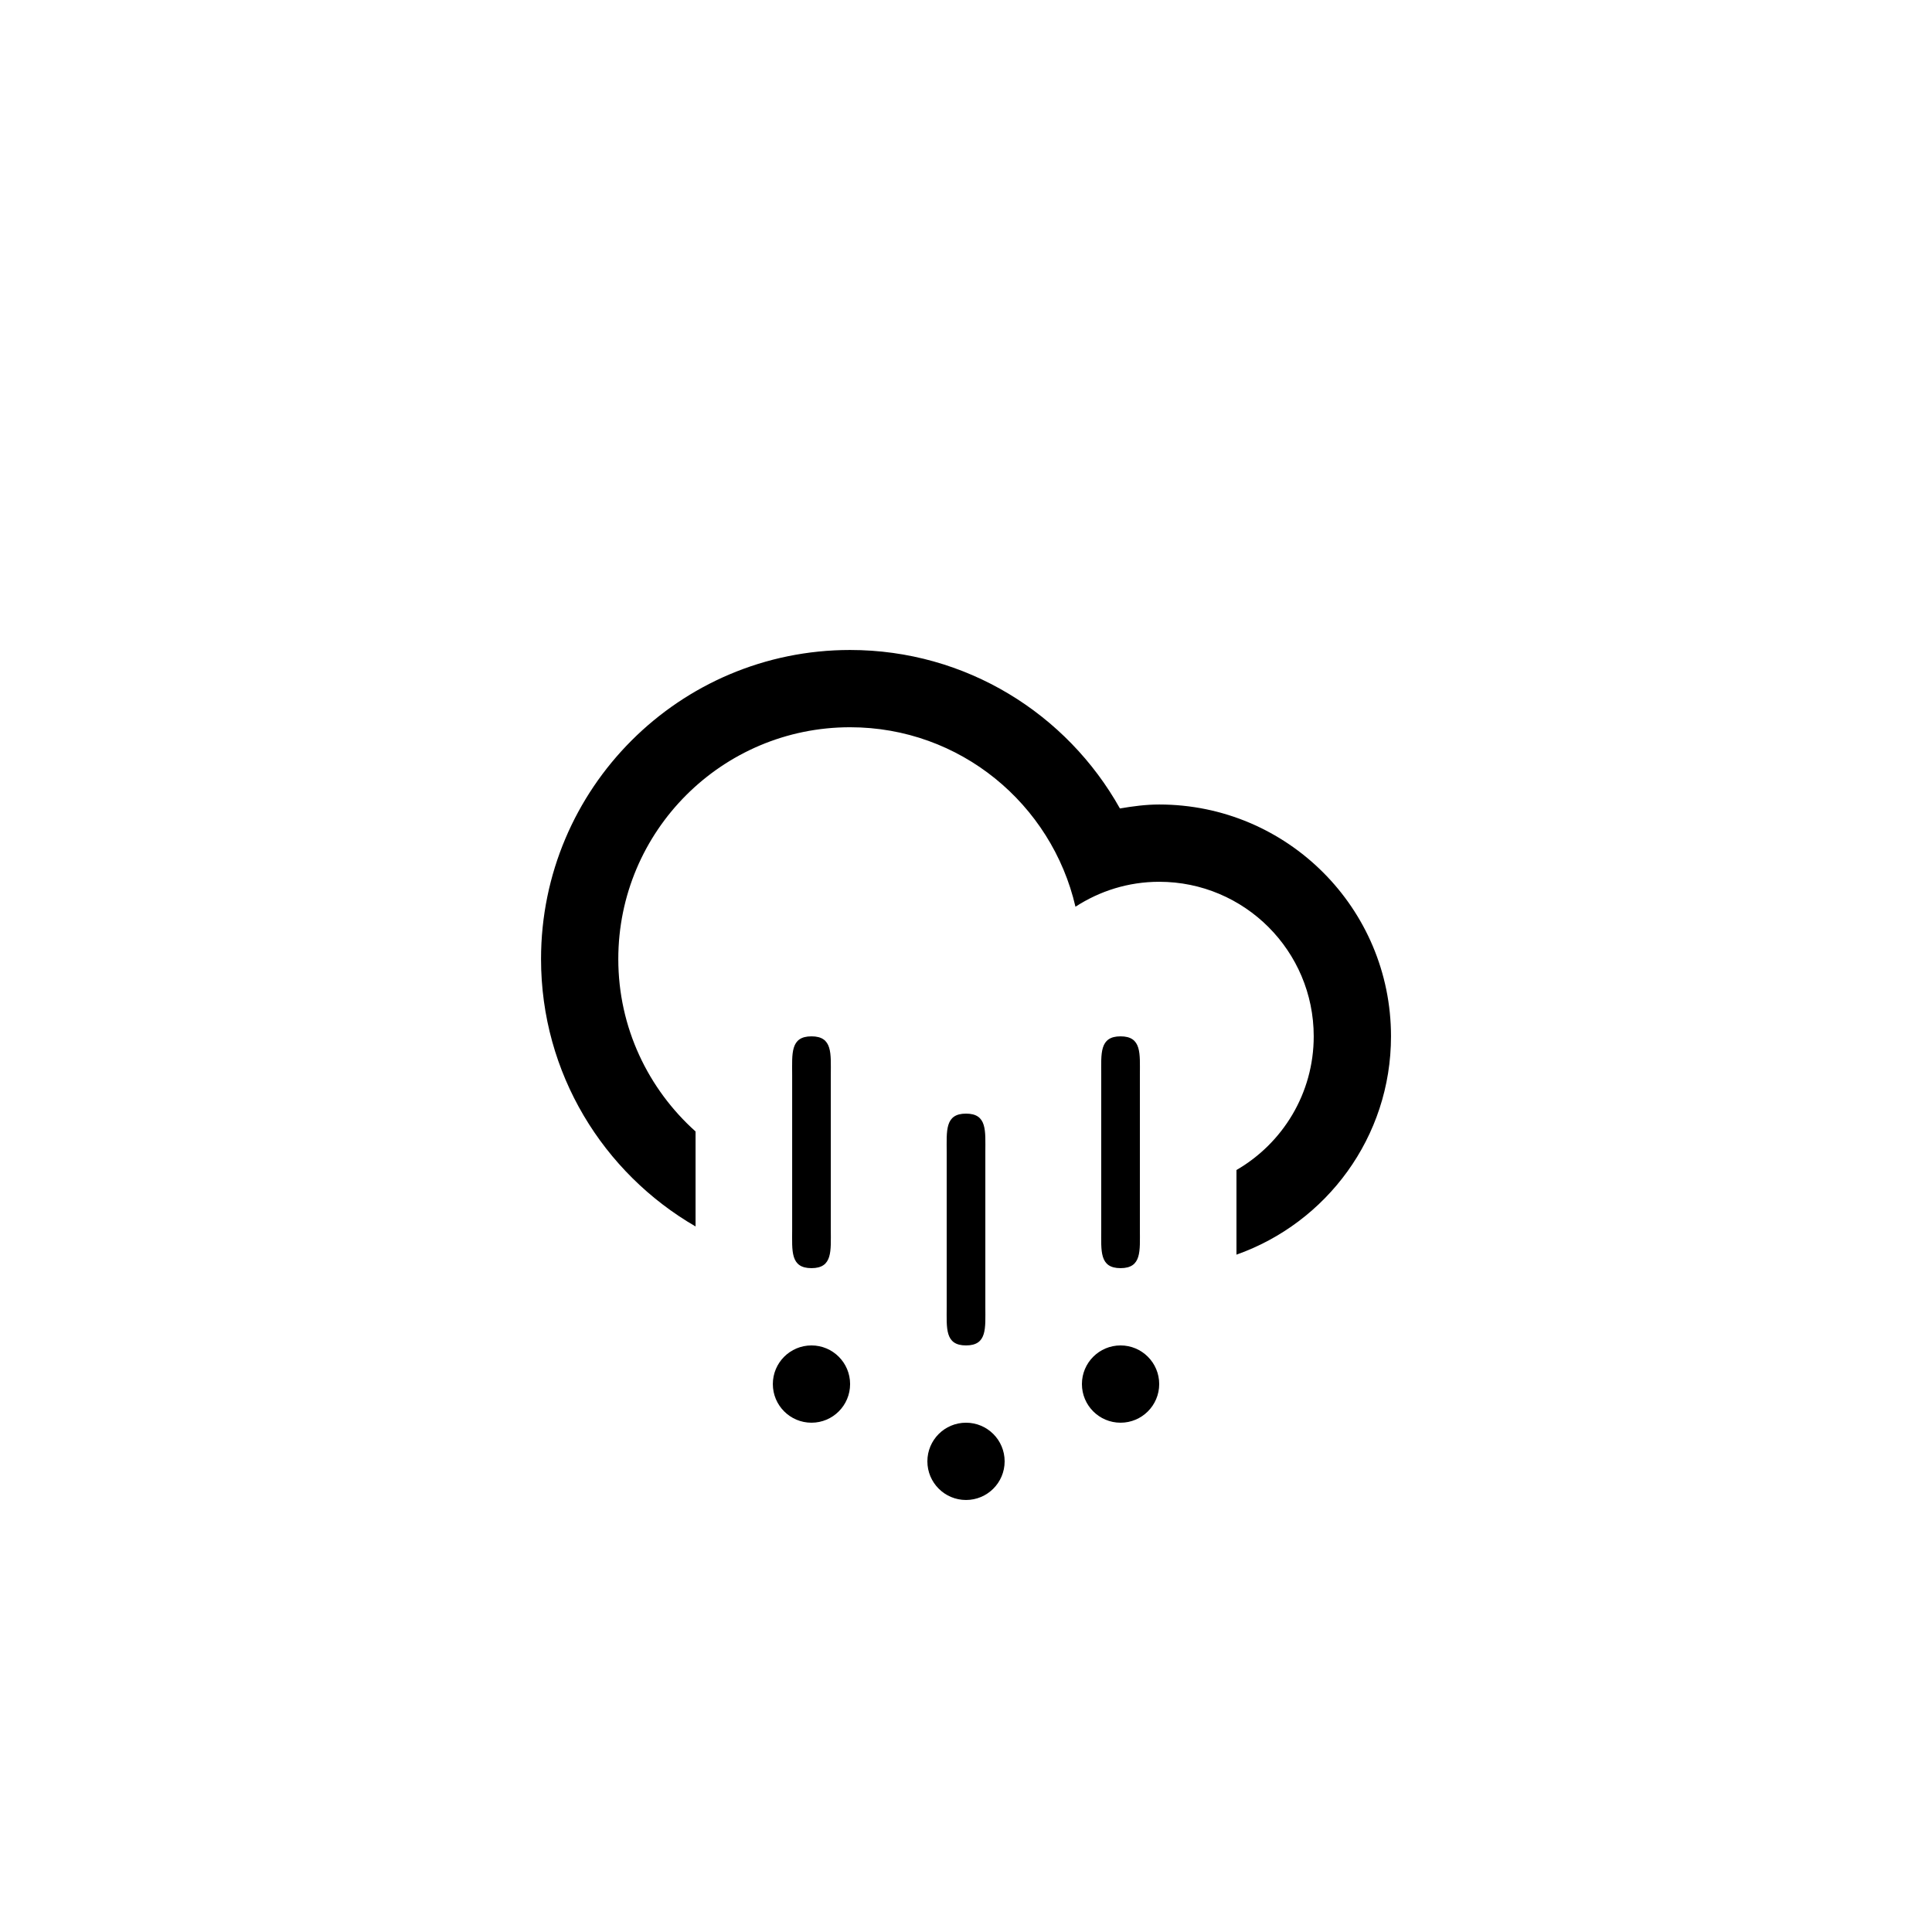
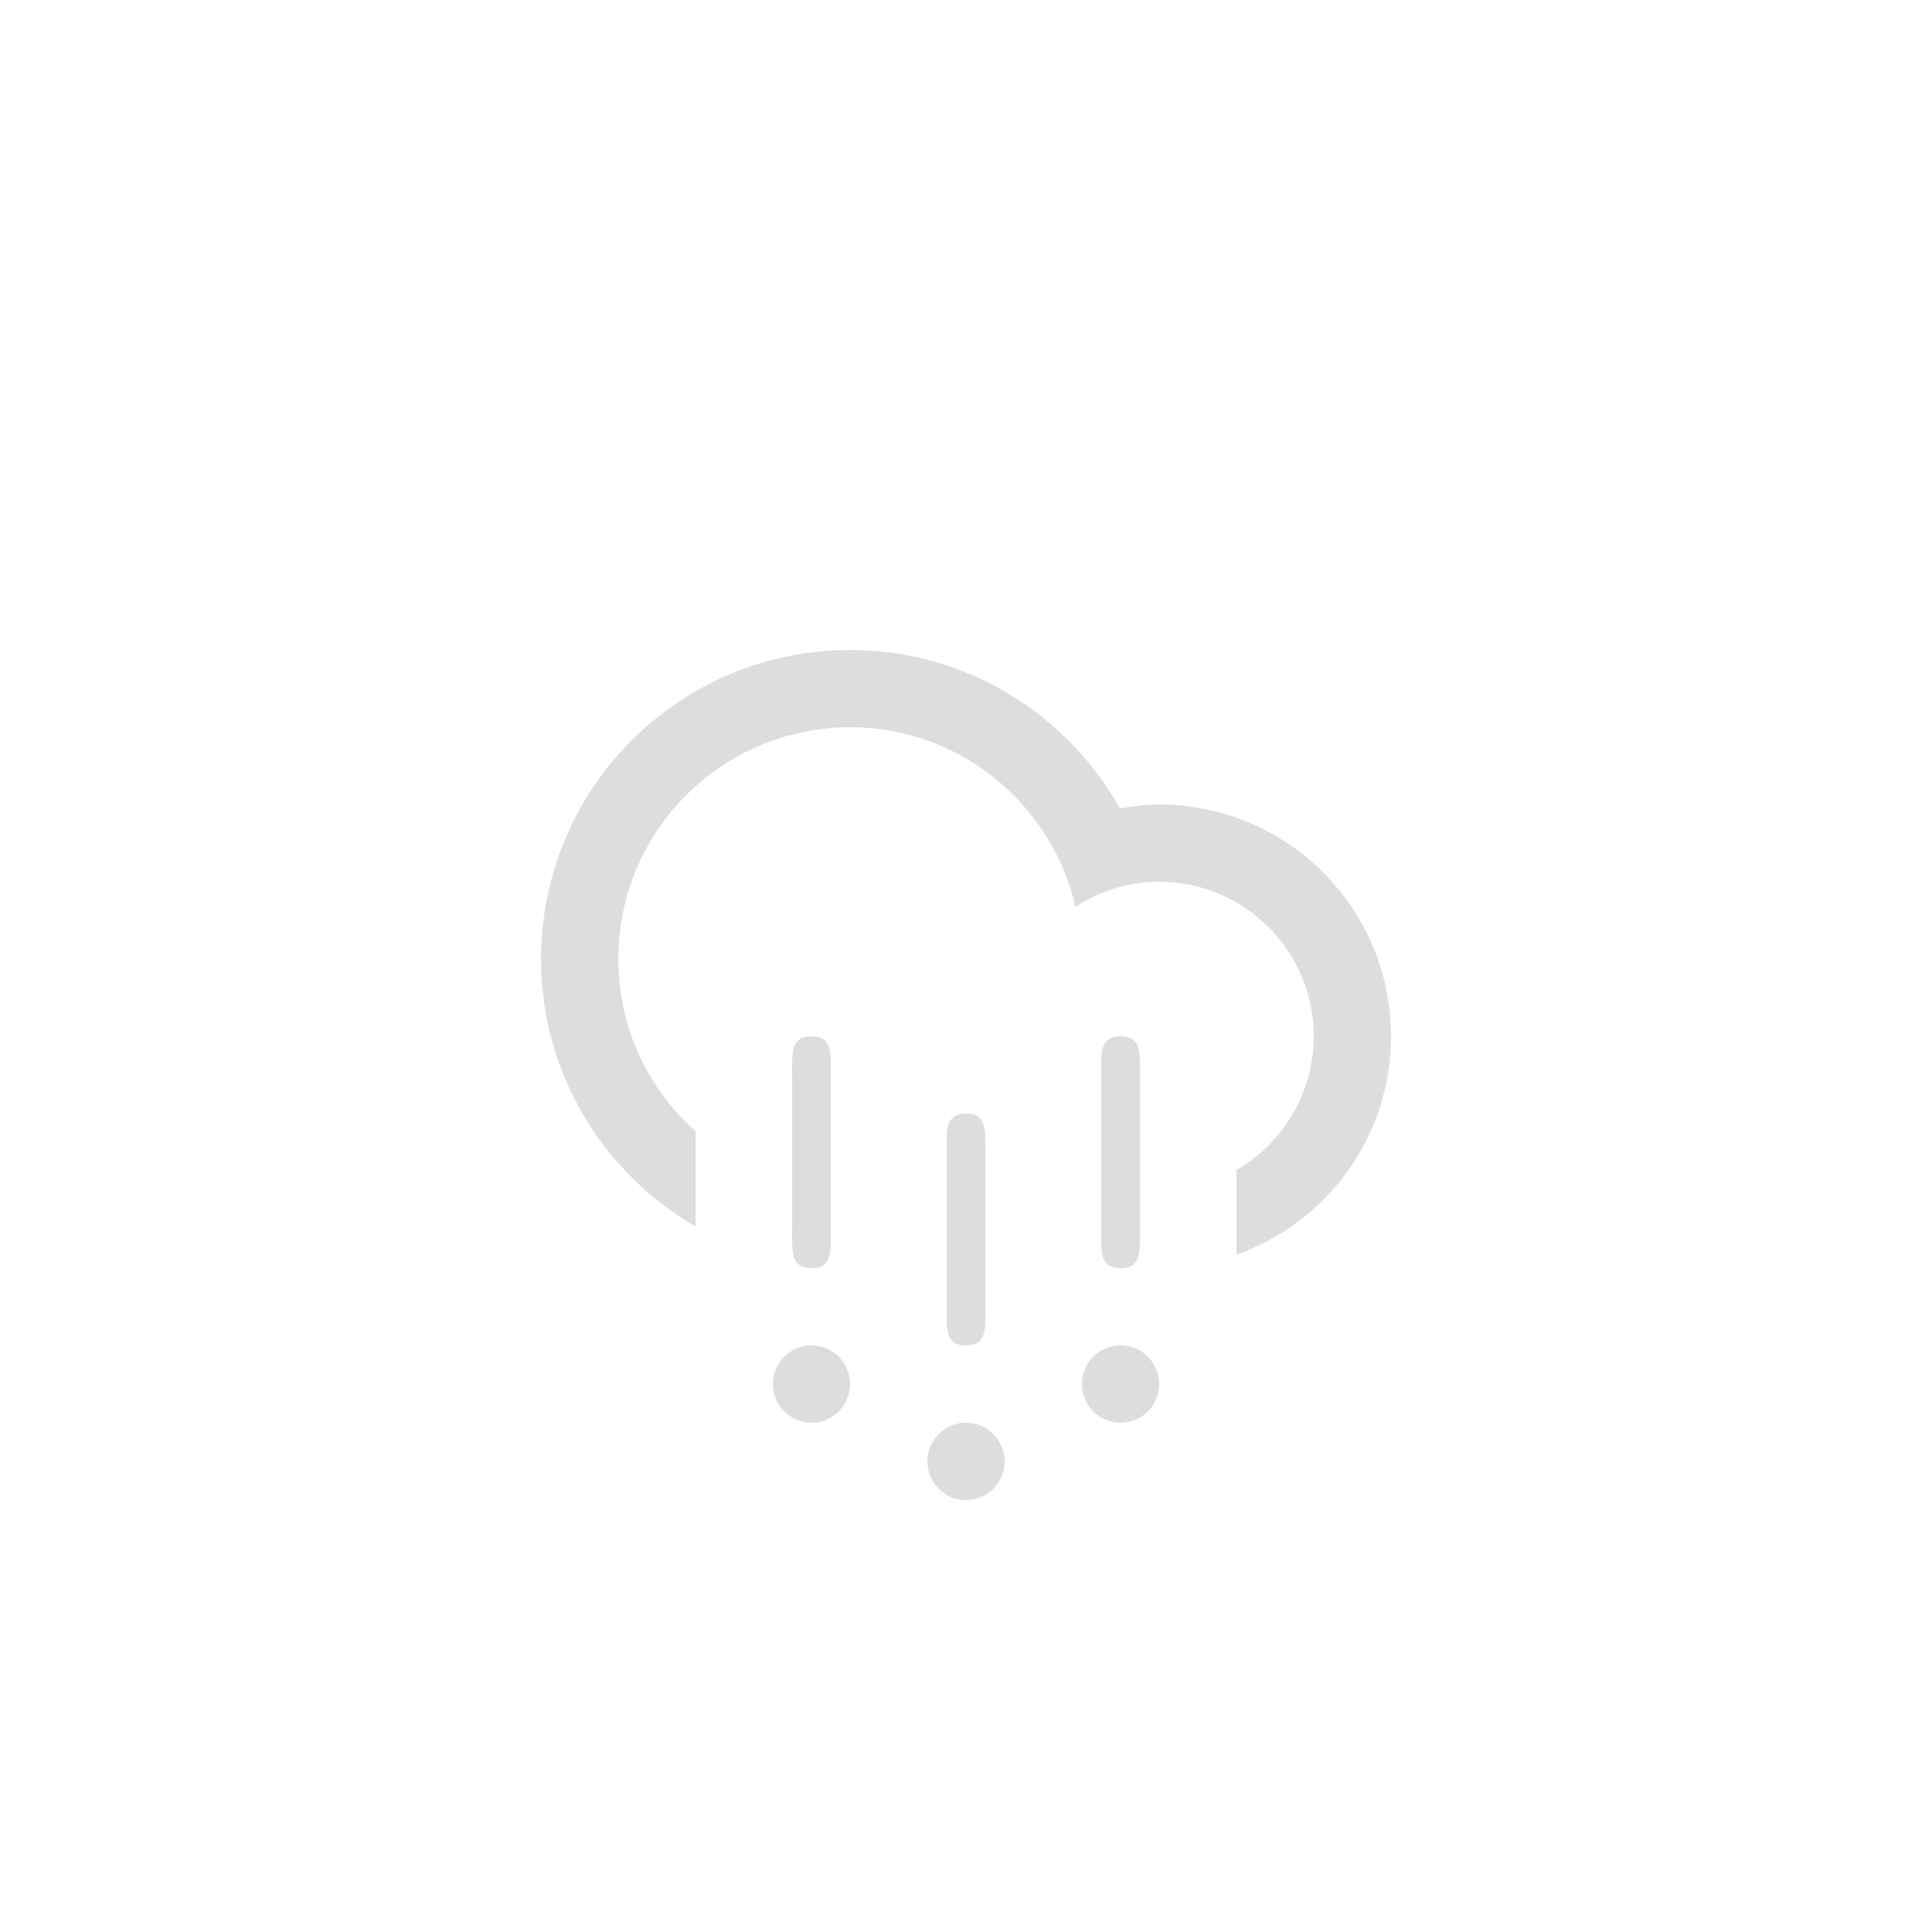
- <svg xmlns="http://www.w3.org/2000/svg" version="1.1" id="Layer_1" x="0px" y="0px" width="100px" height="100px" viewBox="0 0 100 100" enable-background="new 0 0 100 100" xml:space="preserve">
-   <path fill-rule="evenodd" clip-rule="evenodd" d="M63.999,64.941v-4.381c2.389-1.383,3.999-3.961,3.999-6.92  c0-4.417-3.581-7.999-7.998-7.999c-1.601,0-3.084,0.48-4.334,1.291c-1.231-5.317-5.974-9.29-11.665-9.29  c-6.626,0-11.998,5.372-11.998,11.998c0,3.55,1.55,6.728,3.999,8.925v4.916c-4.776-2.768-7.998-7.922-7.998-13.841  c0-8.835,7.162-15.997,15.997-15.997c6.004,0,11.229,3.311,13.966,8.203c0.663-0.113,1.336-0.205,2.033-0.205  c6.626,0,11.998,5.372,11.998,11.999C71.998,58.863,68.656,63.293,63.999,64.941z M42.002,65.639c-1.104,0-1-0.895-1-1.998v-8  c0-1.104-0.104-2,1-2s1,0.896,1,2v8C43.002,64.744,43.106,65.639,42.002,65.639z M42.002,69.639c1.104,0,1.999,0.896,1.999,2  c0,1.105-0.895,2-1.999,2s-2-0.895-2-2C40.002,70.535,40.897,69.639,42.002,69.639z M50.001,69.639c-1.104,0-1-0.895-1-2v-7.998  c0-1.105-0.104-2,1-2s1,0.895,1,2v7.998C51.001,68.744,51.105,69.639,50.001,69.639z M50.001,73.639c1.104,0,1.999,0.895,1.999,2  c0,1.104-0.895,2-1.999,2s-2-0.896-2-2C48.001,74.533,48.896,73.639,50.001,73.639z M58,65.639c-1.104,0-1-0.895-1-1.998v-8  c0-1.104-0.104-2,1-2s1,0.896,1,2v8C59,64.744,59.104,65.639,58,65.639z M58,69.639c1.104,0,2,0.896,2,2c0,1.105-0.896,2-2,2  s-2-0.895-2-2C56,70.535,56.896,69.639,58,69.639z" />
+ <svg xmlns="http://www.w3.org/2000/svg" x="0px" y="0px" width="100px" height="100px" viewBox="0 0 100 100" enable-background="new 0 0 100 100" xml:space="preserve">
+   <path fill="#ddd" fill-rule="evenodd" clip-rule="evenodd" d="M63.999,64.941v-4.381c2.389-1.383,3.999-3.961,3.999-6.92  c0-4.417-3.581-7.999-7.998-7.999c-1.601,0-3.084,0.48-4.334,1.291c-1.231-5.317-5.974-9.29-11.665-9.29  c-6.626,0-11.998,5.372-11.998,11.998c0,3.55,1.55,6.728,3.999,8.925v4.916c-4.776-2.768-7.998-7.922-7.998-13.841  c0-8.835,7.162-15.997,15.997-15.997c6.004,0,11.229,3.311,13.966,8.203c0.663-0.113,1.336-0.205,2.033-0.205  c6.626,0,11.998,5.372,11.998,11.999C71.998,58.863,68.656,63.293,63.999,64.941z M42.002,65.639c-1.104,0-1-0.895-1-1.998v-8  c0-1.104-0.104-2,1-2s1,0.896,1,2v8C43.002,64.744,43.106,65.639,42.002,65.639z M42.002,69.639c1.104,0,1.999,0.896,1.999,2  c0,1.105-0.895,2-1.999,2s-2-0.895-2-2C40.002,70.535,40.897,69.639,42.002,69.639z M50.001,69.639c-1.104,0-1-0.895-1-2v-7.998  c0-1.105-0.104-2,1-2s1,0.895,1,2v7.998C51.001,68.744,51.105,69.639,50.001,69.639z M50.001,73.639c1.104,0,1.999,0.895,1.999,2  c0,1.104-0.895,2-1.999,2s-2-0.896-2-2C48.001,74.533,48.896,73.639,50.001,73.639z M58,65.639c-1.104,0-1-0.895-1-1.998v-8  c0-1.104-0.104-2,1-2s1,0.896,1,2v8C59,64.744,59.104,65.639,58,65.639z M58,69.639c1.104,0,2,0.896,2,2c0,1.105-0.896,2-2,2  s-2-0.895-2-2C56,70.535,56.896,69.639,58,69.639z" />
</svg>
